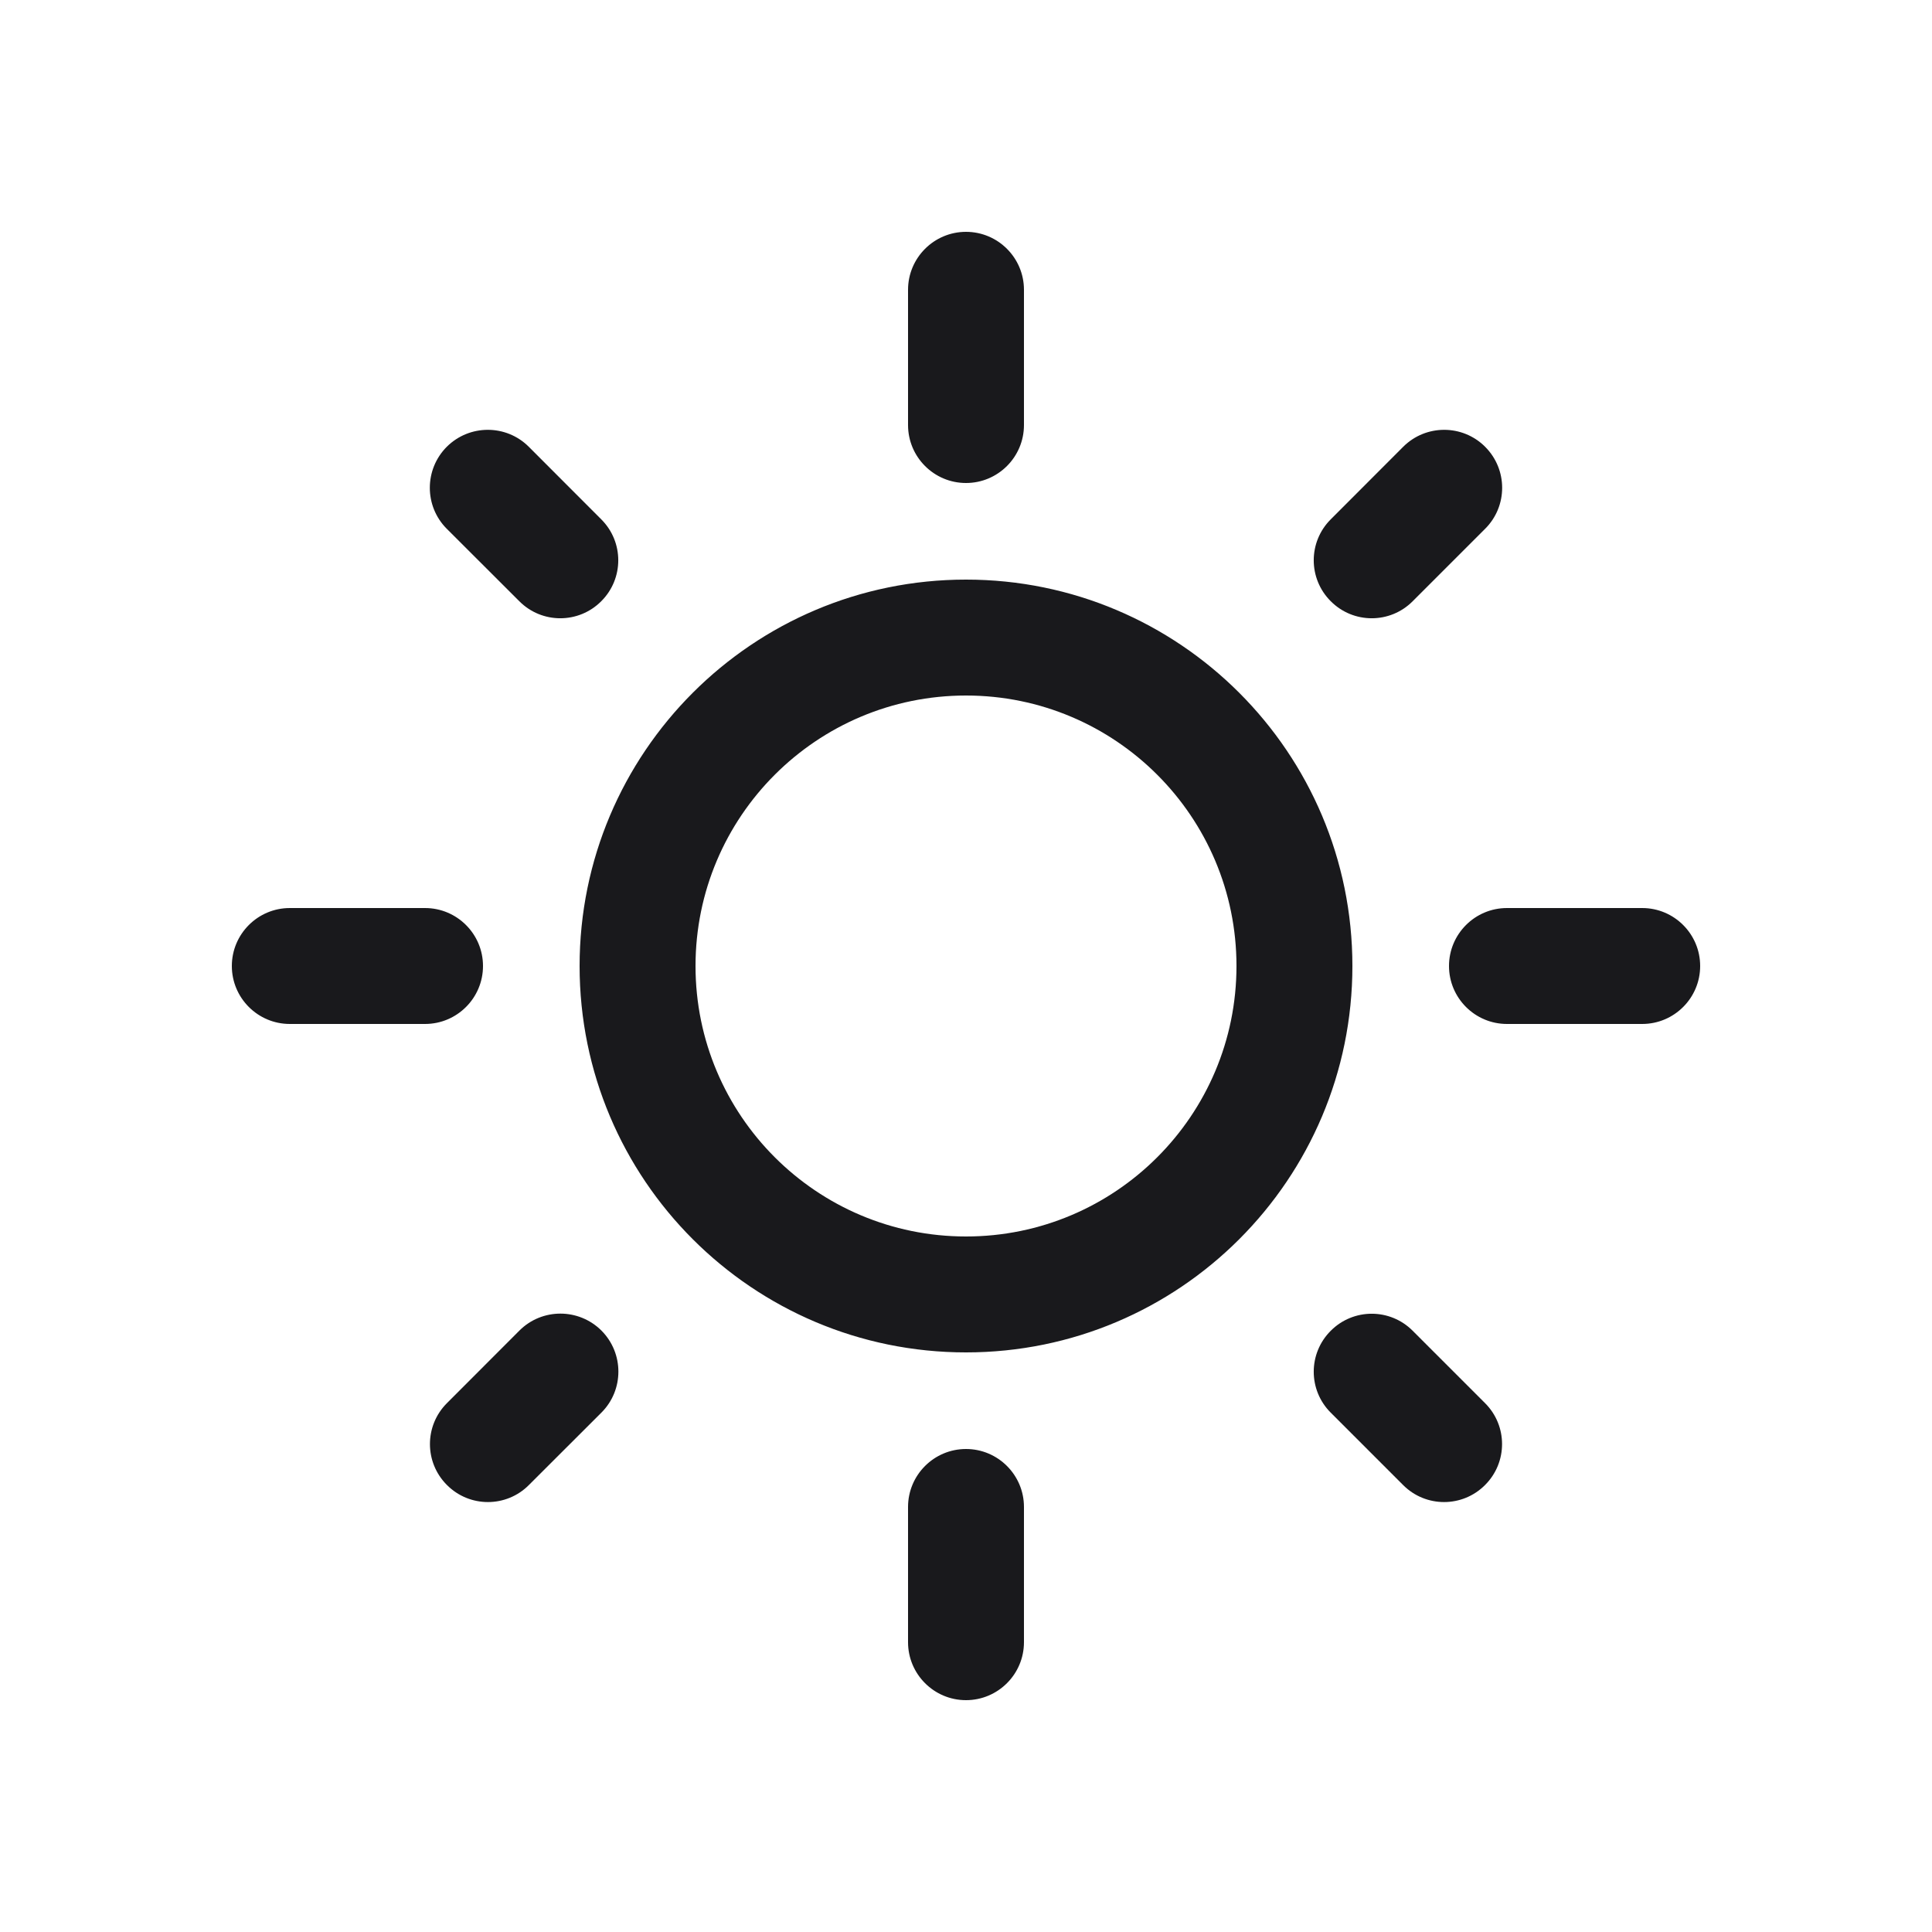
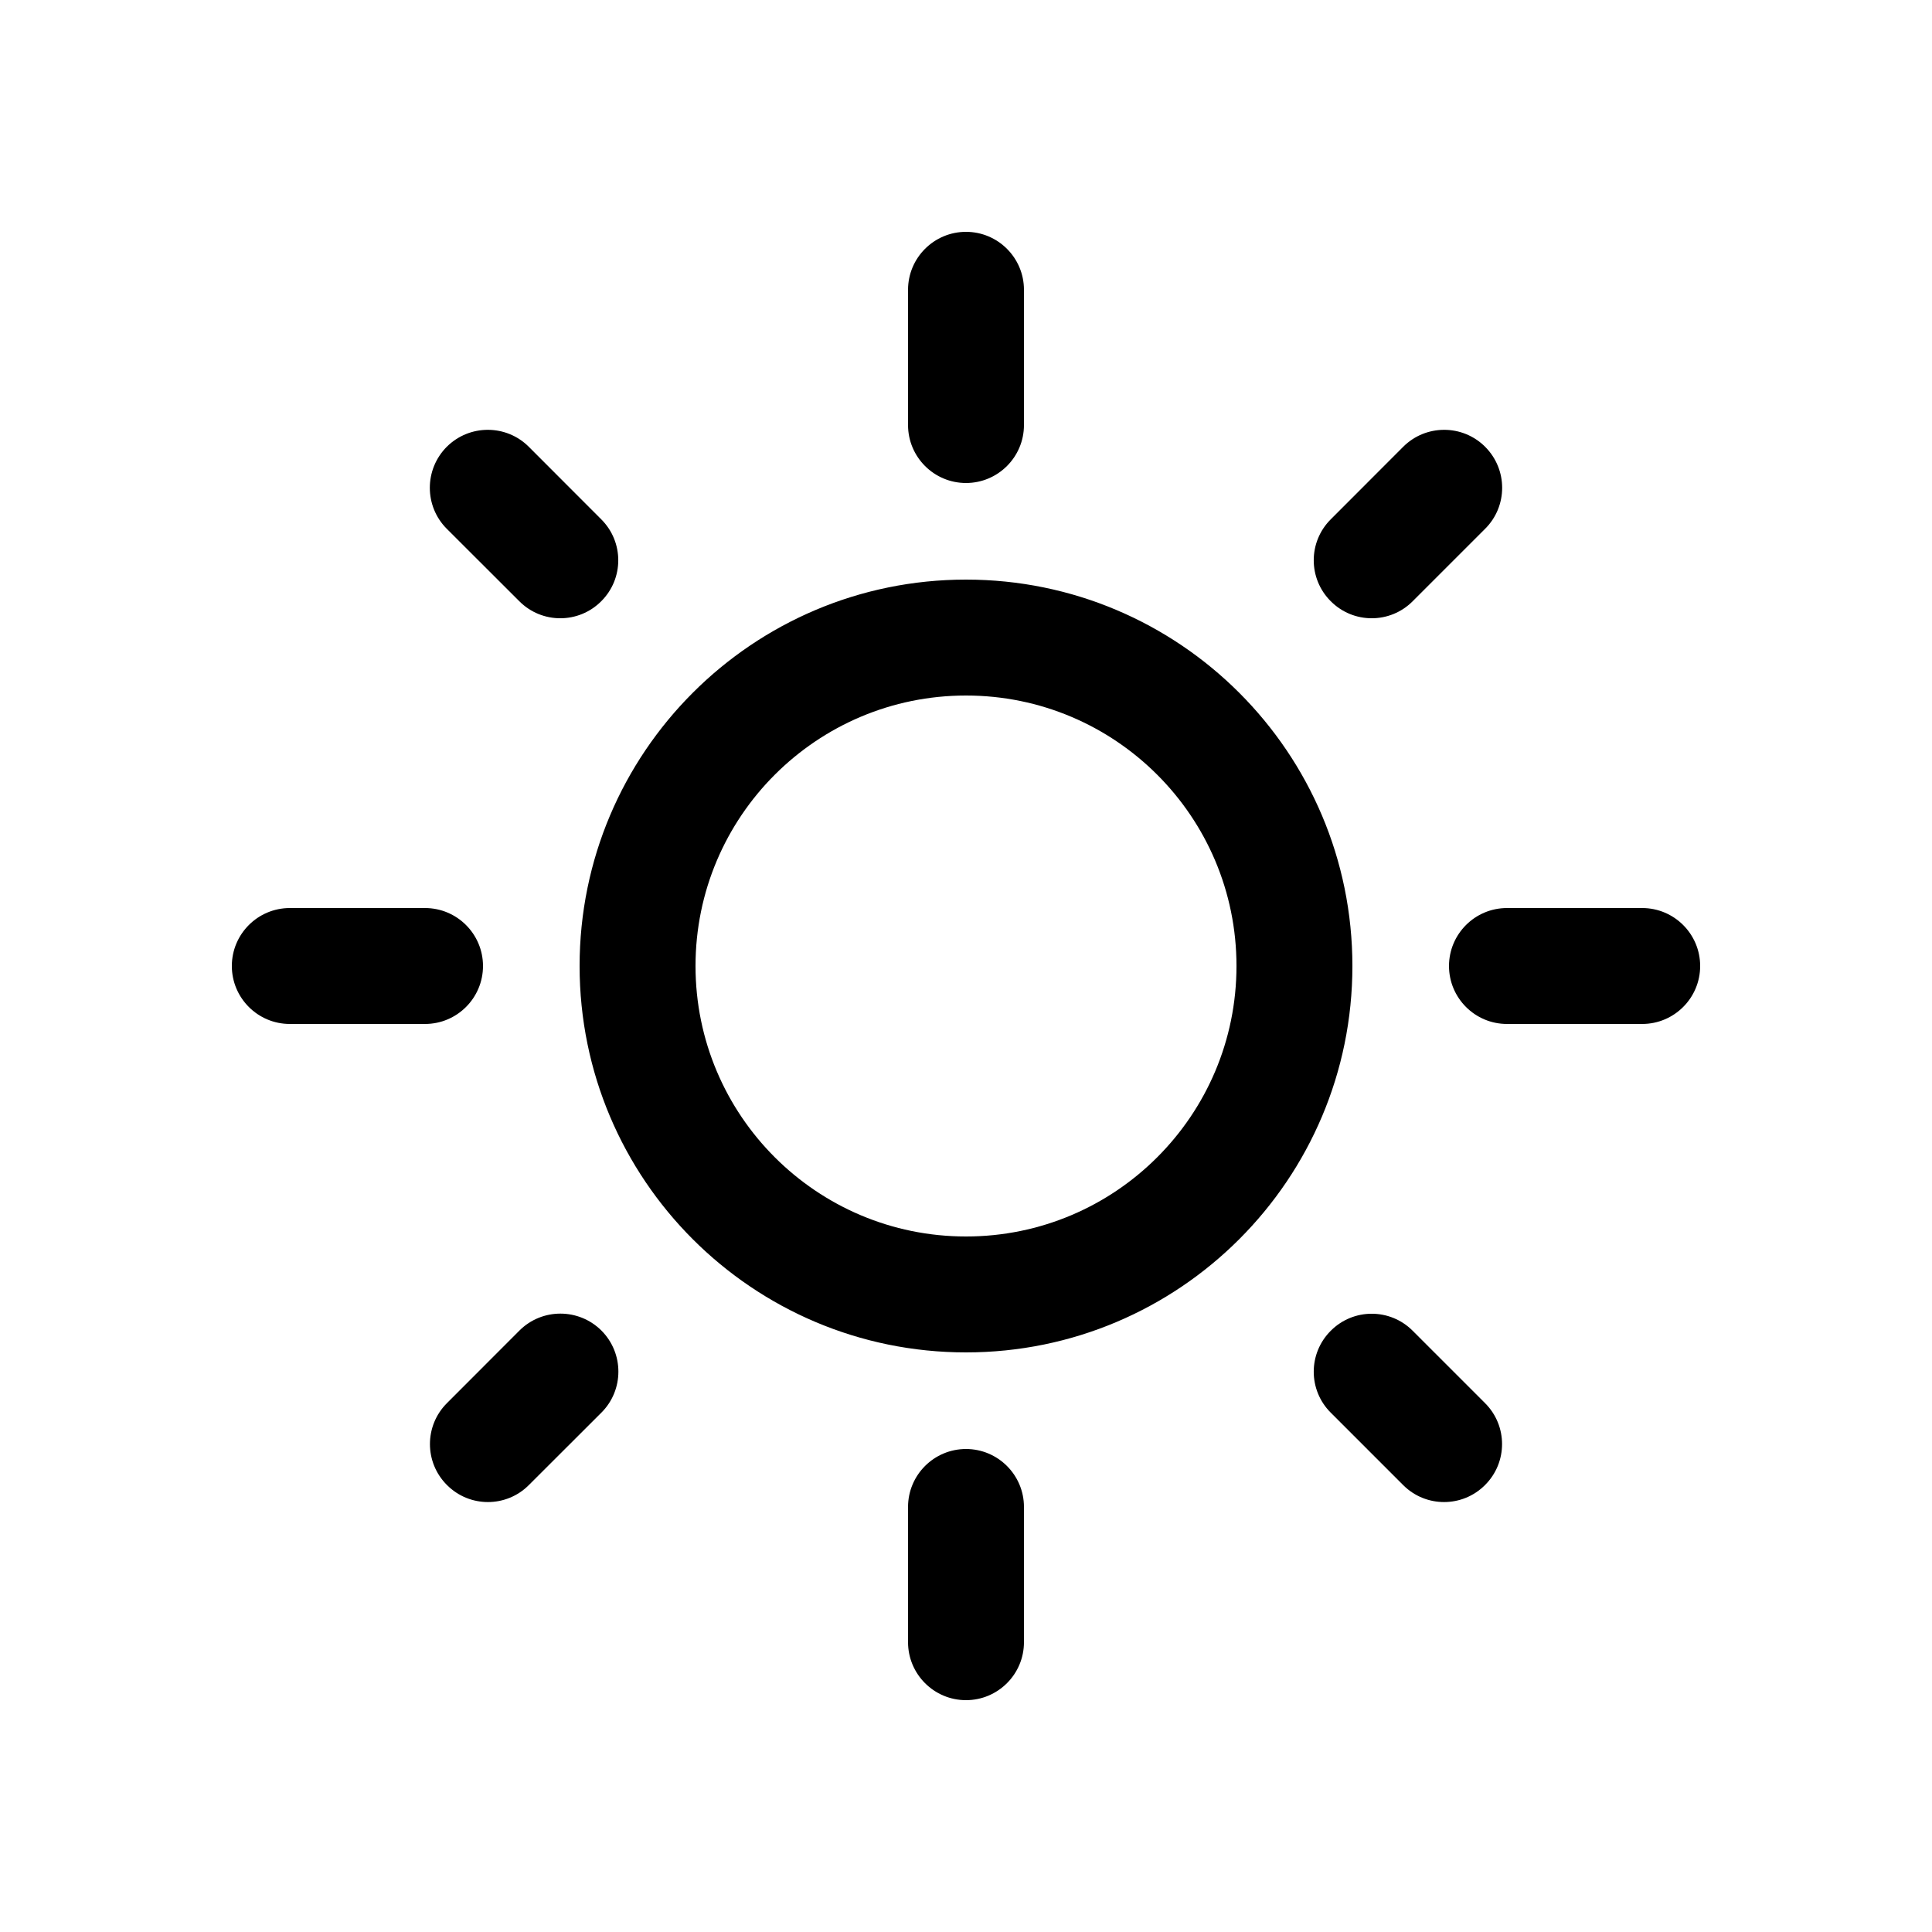
<svg xmlns="http://www.w3.org/2000/svg" width="20" height="20" viewBox="0 0 20 20" fill="none">
-   <path fill-rule="evenodd" clip-rule="evenodd" d="M10 2.4C10.331 2.4 10.6 2.669 10.6 3V4.4C10.6 4.731 10.331 5 10 5C9.669 5 9.4 4.731 9.4 4.4V3C9.4 2.669 9.669 2.4 10 2.4ZM10 15C10.331 15 10.6 15.269 10.6 15.6V17C10.6 17.331 10.331 17.6 10 17.6C9.669 17.6 9.4 17.331 9.4 17V15.6C9.4 15.269 9.669 15 10 15ZM10 12.8C11.546 12.8 12.8 11.546 12.8 10C12.8 8.454 11.546 7.2 10 7.2C8.454 7.2 7.2 8.454 7.2 10C7.2 11.546 8.454 12.8 10 12.8ZM10 14C12.209 14 14 12.209 14 10C14 7.791 12.209 6 10 6C7.791 6 6 7.791 6 10C6 12.209 7.791 14 10 14ZM17 10.6C17.331 10.6 17.6 10.331 17.6 10C17.6 9.669 17.331 9.4 17 9.4H15.6C15.269 9.4 15 9.669 15 10C15 10.331 15.269 10.6 15.6 10.6H17ZM4.4 10.6C4.731 10.6 5 10.331 5 10C5 9.669 4.731 9.4 4.4 9.4H3C2.669 9.4 2.4 9.669 2.4 10C2.4 10.331 2.669 10.6 3 10.6H4.4ZM15.373 15.373C15.139 15.608 14.759 15.608 14.525 15.373L13.776 14.624C13.541 14.39 13.541 14.01 13.776 13.776C14.01 13.541 14.39 13.541 14.624 13.776L15.373 14.525C15.608 14.759 15.608 15.139 15.373 15.373ZM6.224 6.224C5.99 6.459 5.61 6.459 5.376 6.224L4.625 5.474C4.391 5.24 4.391 4.86 4.625 4.625C4.86 4.391 5.24 4.391 5.474 4.625L6.224 5.376C6.459 5.61 6.459 5.99 6.224 6.224ZM4.627 14.525C4.392 14.759 4.392 15.139 4.627 15.373C4.861 15.608 5.241 15.608 5.475 15.373L6.226 14.623C6.46 14.389 6.46 14.009 6.226 13.774C5.991 13.54 5.611 13.54 5.377 13.774L4.627 14.525ZM13.776 5.376C13.541 5.61 13.541 5.99 13.776 6.224C14.01 6.459 14.39 6.459 14.624 6.224L15.374 5.474C15.609 5.24 15.609 4.86 15.374 4.625C15.14 4.391 14.76 4.391 14.526 4.625L13.776 5.376Z" fill="#19191C" />
+   <path fill-rule="evenodd" clip-rule="evenodd" d="M10 2.4C10.331 2.4 10.6 2.669 10.6 3V4.4C10.6 4.731 10.331 5 10 5C9.669 5 9.4 4.731 9.4 4.4V3C9.4 2.669 9.669 2.4 10 2.4ZM10 15C10.331 15 10.6 15.269 10.6 15.6V17C10.6 17.331 10.331 17.6 10 17.6C9.669 17.6 9.4 17.331 9.4 17V15.6C9.4 15.269 9.669 15 10 15ZM10 12.8C11.546 12.8 12.8 11.546 12.8 10C12.8 8.454 11.546 7.2 10 7.2C8.454 7.2 7.2 8.454 7.2 10C7.2 11.546 8.454 12.8 10 12.8ZM10 14C12.209 14 14 12.209 14 10C14 7.791 12.209 6 10 6C7.791 6 6 7.791 6 10C6 12.209 7.791 14 10 14ZM17 10.6C17.331 10.6 17.6 10.331 17.6 10C17.6 9.669 17.331 9.4 17 9.4H15.6C15.269 9.4 15 9.669 15 10C15 10.331 15.269 10.6 15.6 10.6H17ZM4.4 10.6C4.731 10.6 5 10.331 5 10C5 9.669 4.731 9.4 4.4 9.4H3C2.669 9.4 2.4 9.669 2.4 10C2.4 10.331 2.669 10.6 3 10.6H4.4ZM15.373 15.373C15.139 15.608 14.759 15.608 14.525 15.373L13.776 14.624C13.541 14.39 13.541 14.01 13.776 13.776C14.01 13.541 14.39 13.541 14.624 13.776L15.373 14.525C15.608 14.759 15.608 15.139 15.373 15.373ZM6.224 6.224C5.99 6.459 5.61 6.459 5.376 6.224L4.625 5.474C4.391 5.24 4.391 4.86 4.625 4.625C4.86 4.391 5.24 4.391 5.474 4.625L6.224 5.376C6.459 5.61 6.459 5.99 6.224 6.224ZM4.627 14.525C4.392 14.759 4.392 15.139 4.627 15.373C4.861 15.608 5.241 15.608 5.475 15.373L6.226 14.623C6.46 14.389 6.46 14.009 6.226 13.774C5.991 13.54 5.611 13.54 5.377 13.774L4.627 14.525ZM13.776 5.376C13.541 5.61 13.541 5.99 13.776 6.224C14.01 6.459 14.39 6.459 14.624 6.224L15.374 5.474C15.609 5.24 15.609 4.86 15.374 4.625C15.14 4.391 14.76 4.391 14.526 4.625L13.776 5.376Z" fill="currentColor" />
</svg>
